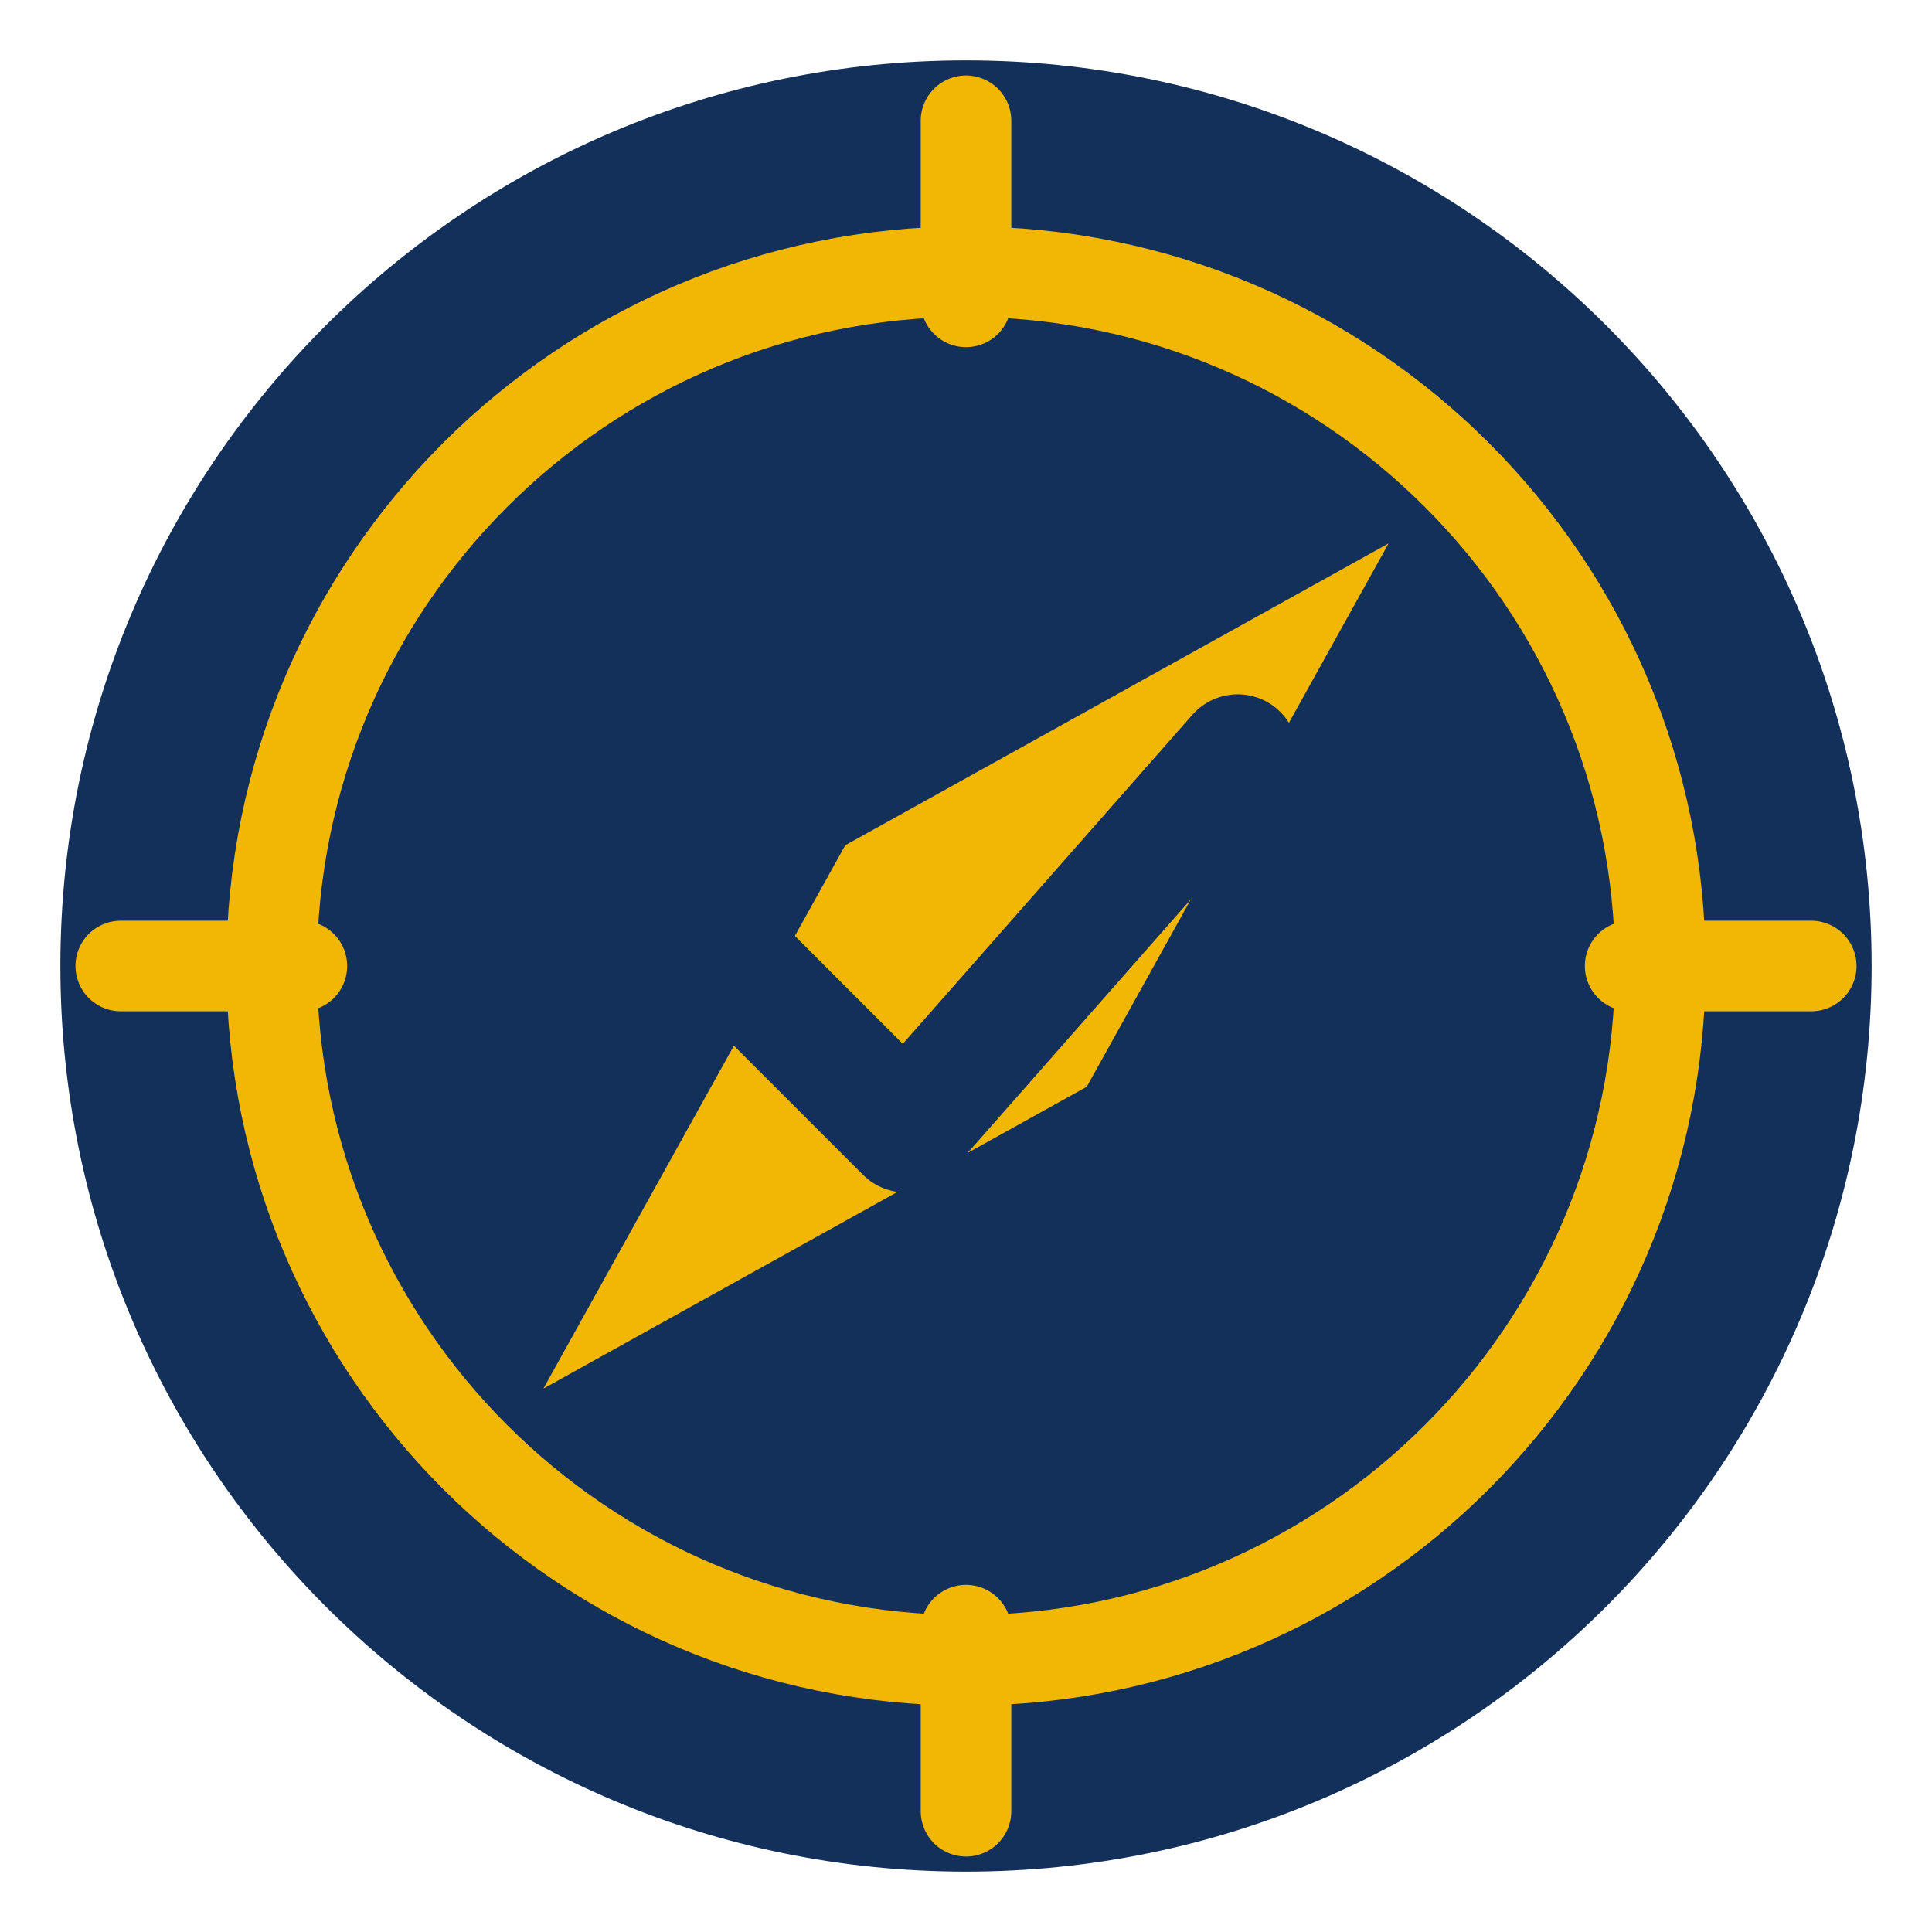
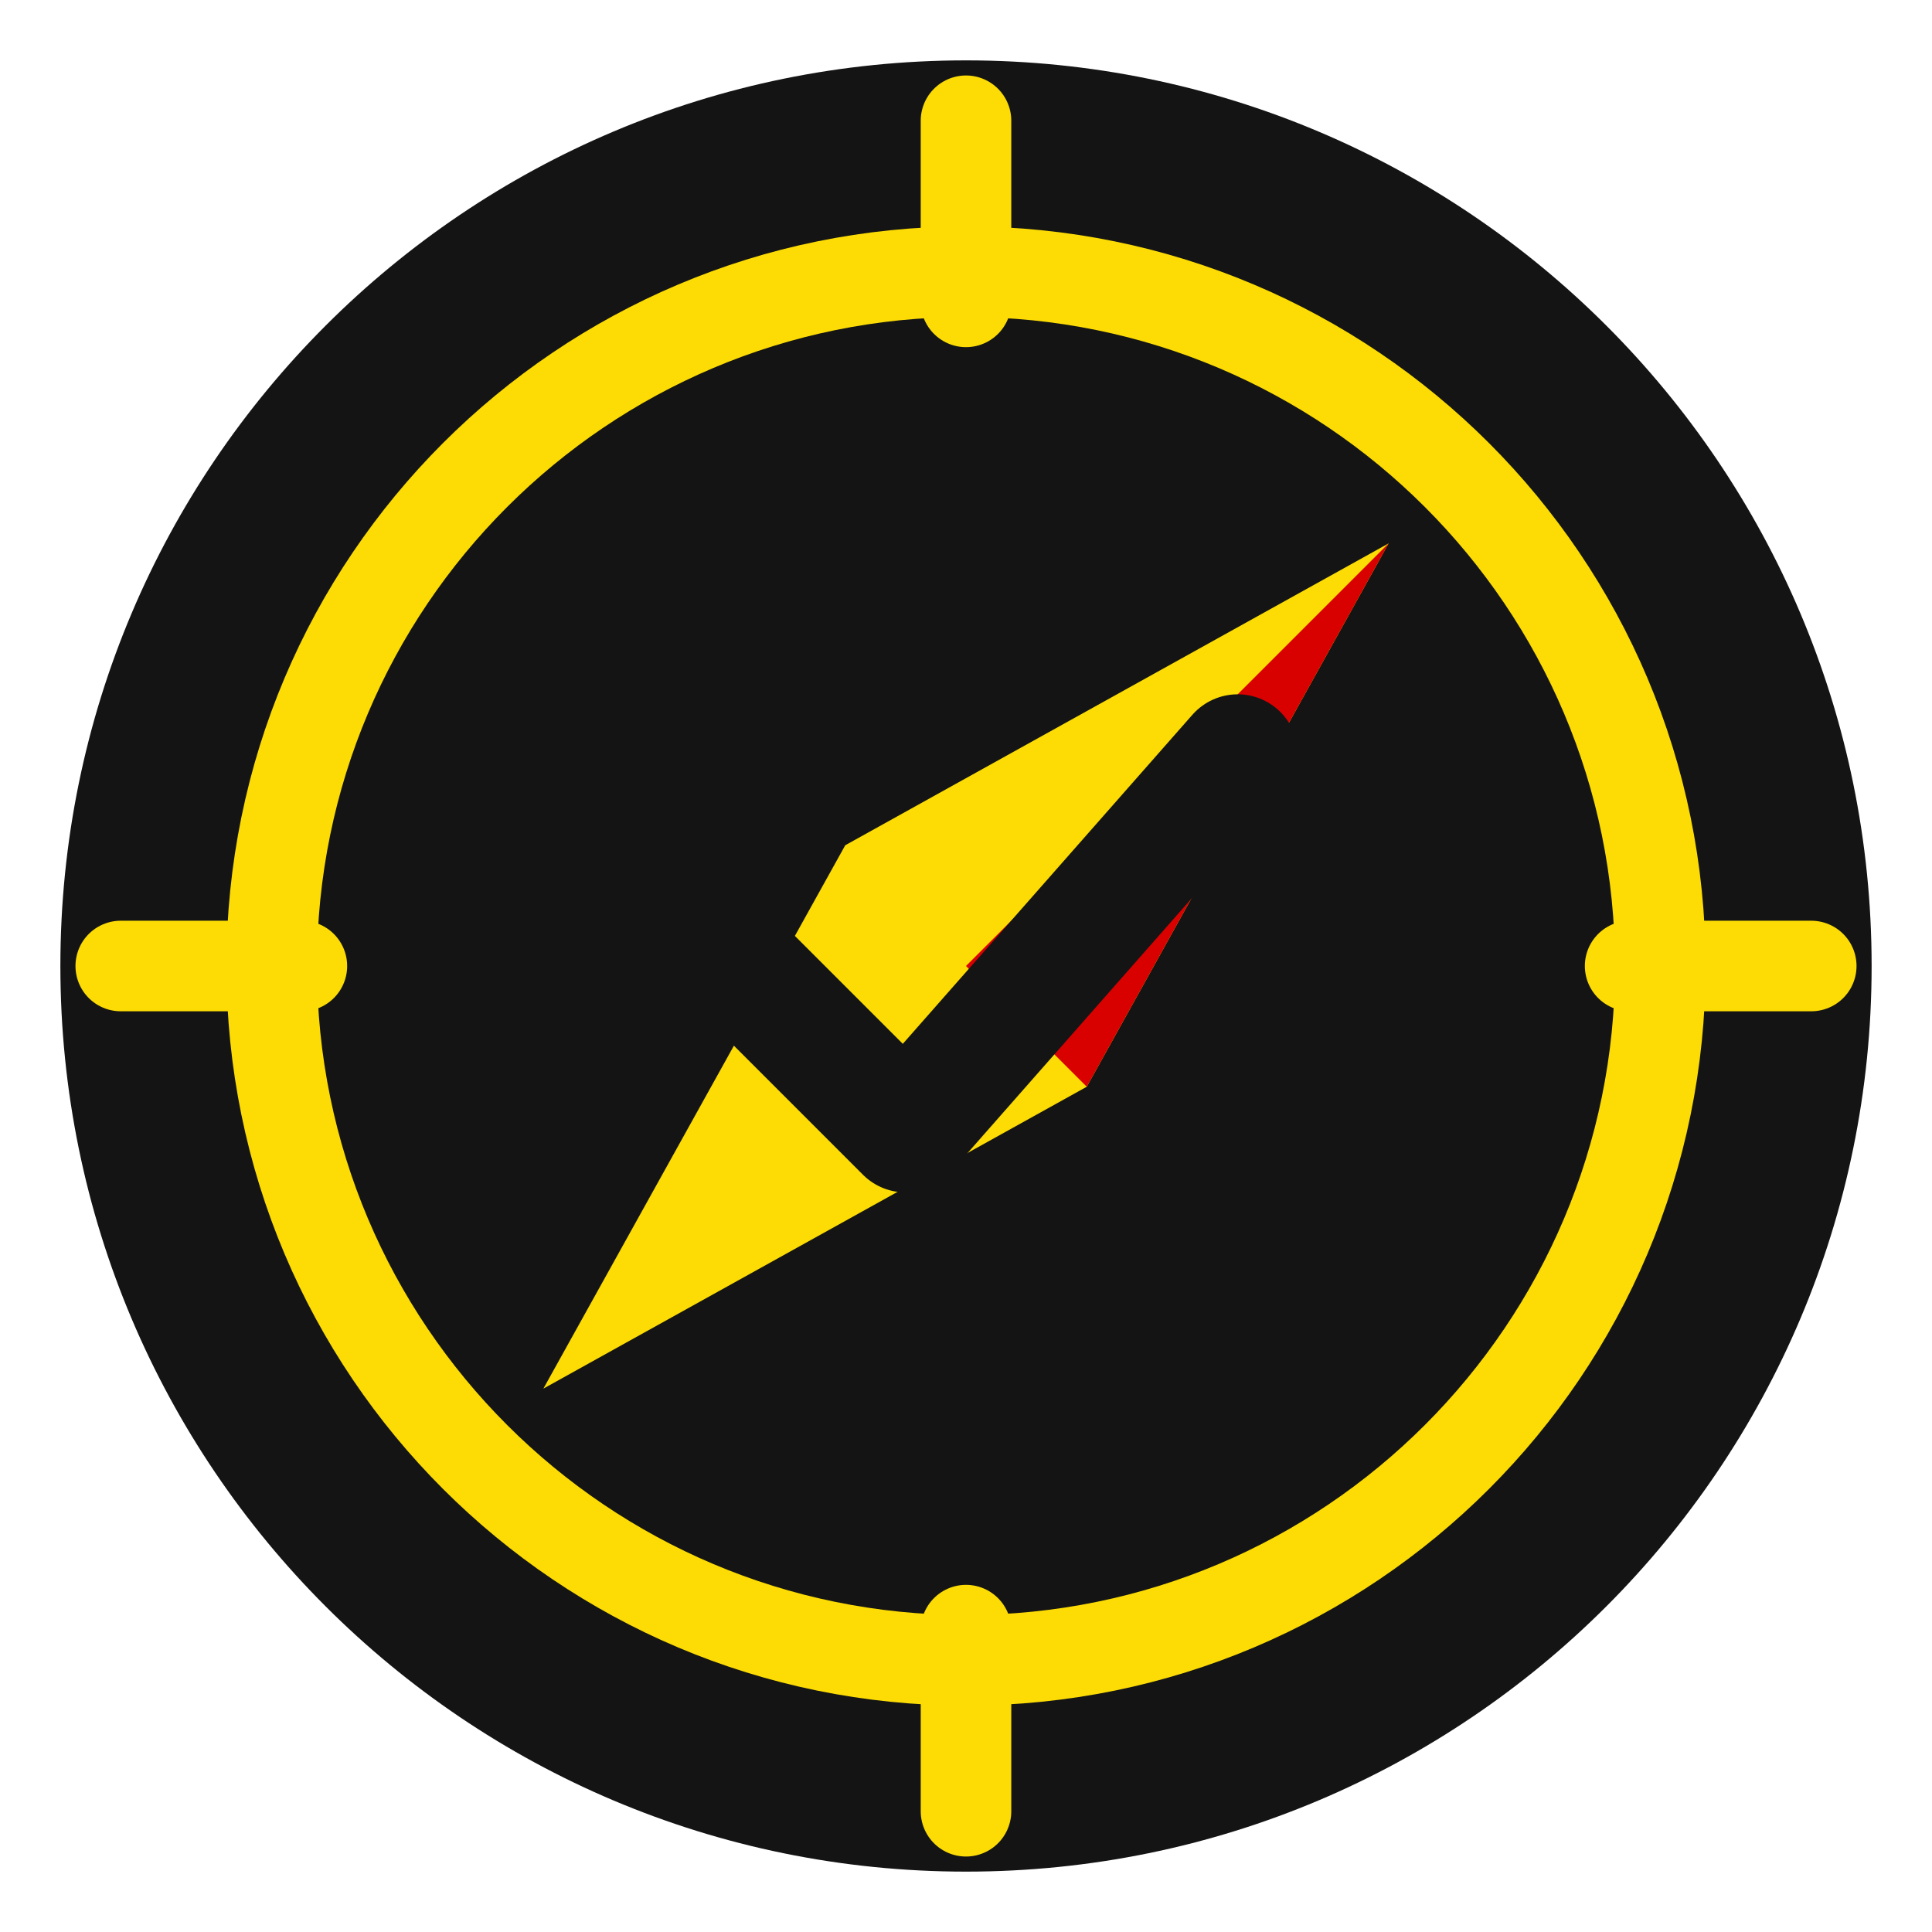
<svg xmlns="http://www.w3.org/2000/svg" viewBox="0 0 64 64" role="img" aria-label="Citizen Compass logo">
-   <circle cx="32" cy="32" r="30" fill="#12305a" />
-   <circle cx="32" cy="32" r="23" fill="none" stroke="#f2b705" stroke-width="3" />
-   <g stroke="#f2b705" stroke-width="3" stroke-linecap="round">
+   <circle cx="32" cy="32" r="30" fill="#141414" />
+   <circle cx="32" cy="32" r="23" fill="none" stroke="#fcdc04" stroke-width="3" />
+   <g stroke="#fcdc04" stroke-width="3" stroke-linecap="round">
    <path d="M32 4v6M32 54v6M4 32h6M54 32h6" />
  </g>
-   <path d="M46 18 36 36 18 46 28 28Z" fill="#f2b705" />
-   <path d="m24.5 32 5.5 5.5L41 25" fill="none" stroke="#12305a" stroke-width="4" stroke-linecap="round" stroke-linejoin="round" />
+   <path d="M46 18 36 36 18 46 28 28Z" fill="#fcdc04" />
+   <path d="M46 18 36 36 32 32Z" fill="#d90000" />
+   <path d="m24.5 32 5.5 5.5L41 25" fill="none" stroke="#141414" stroke-width="4" stroke-linecap="round" stroke-linejoin="round" />
</svg>
